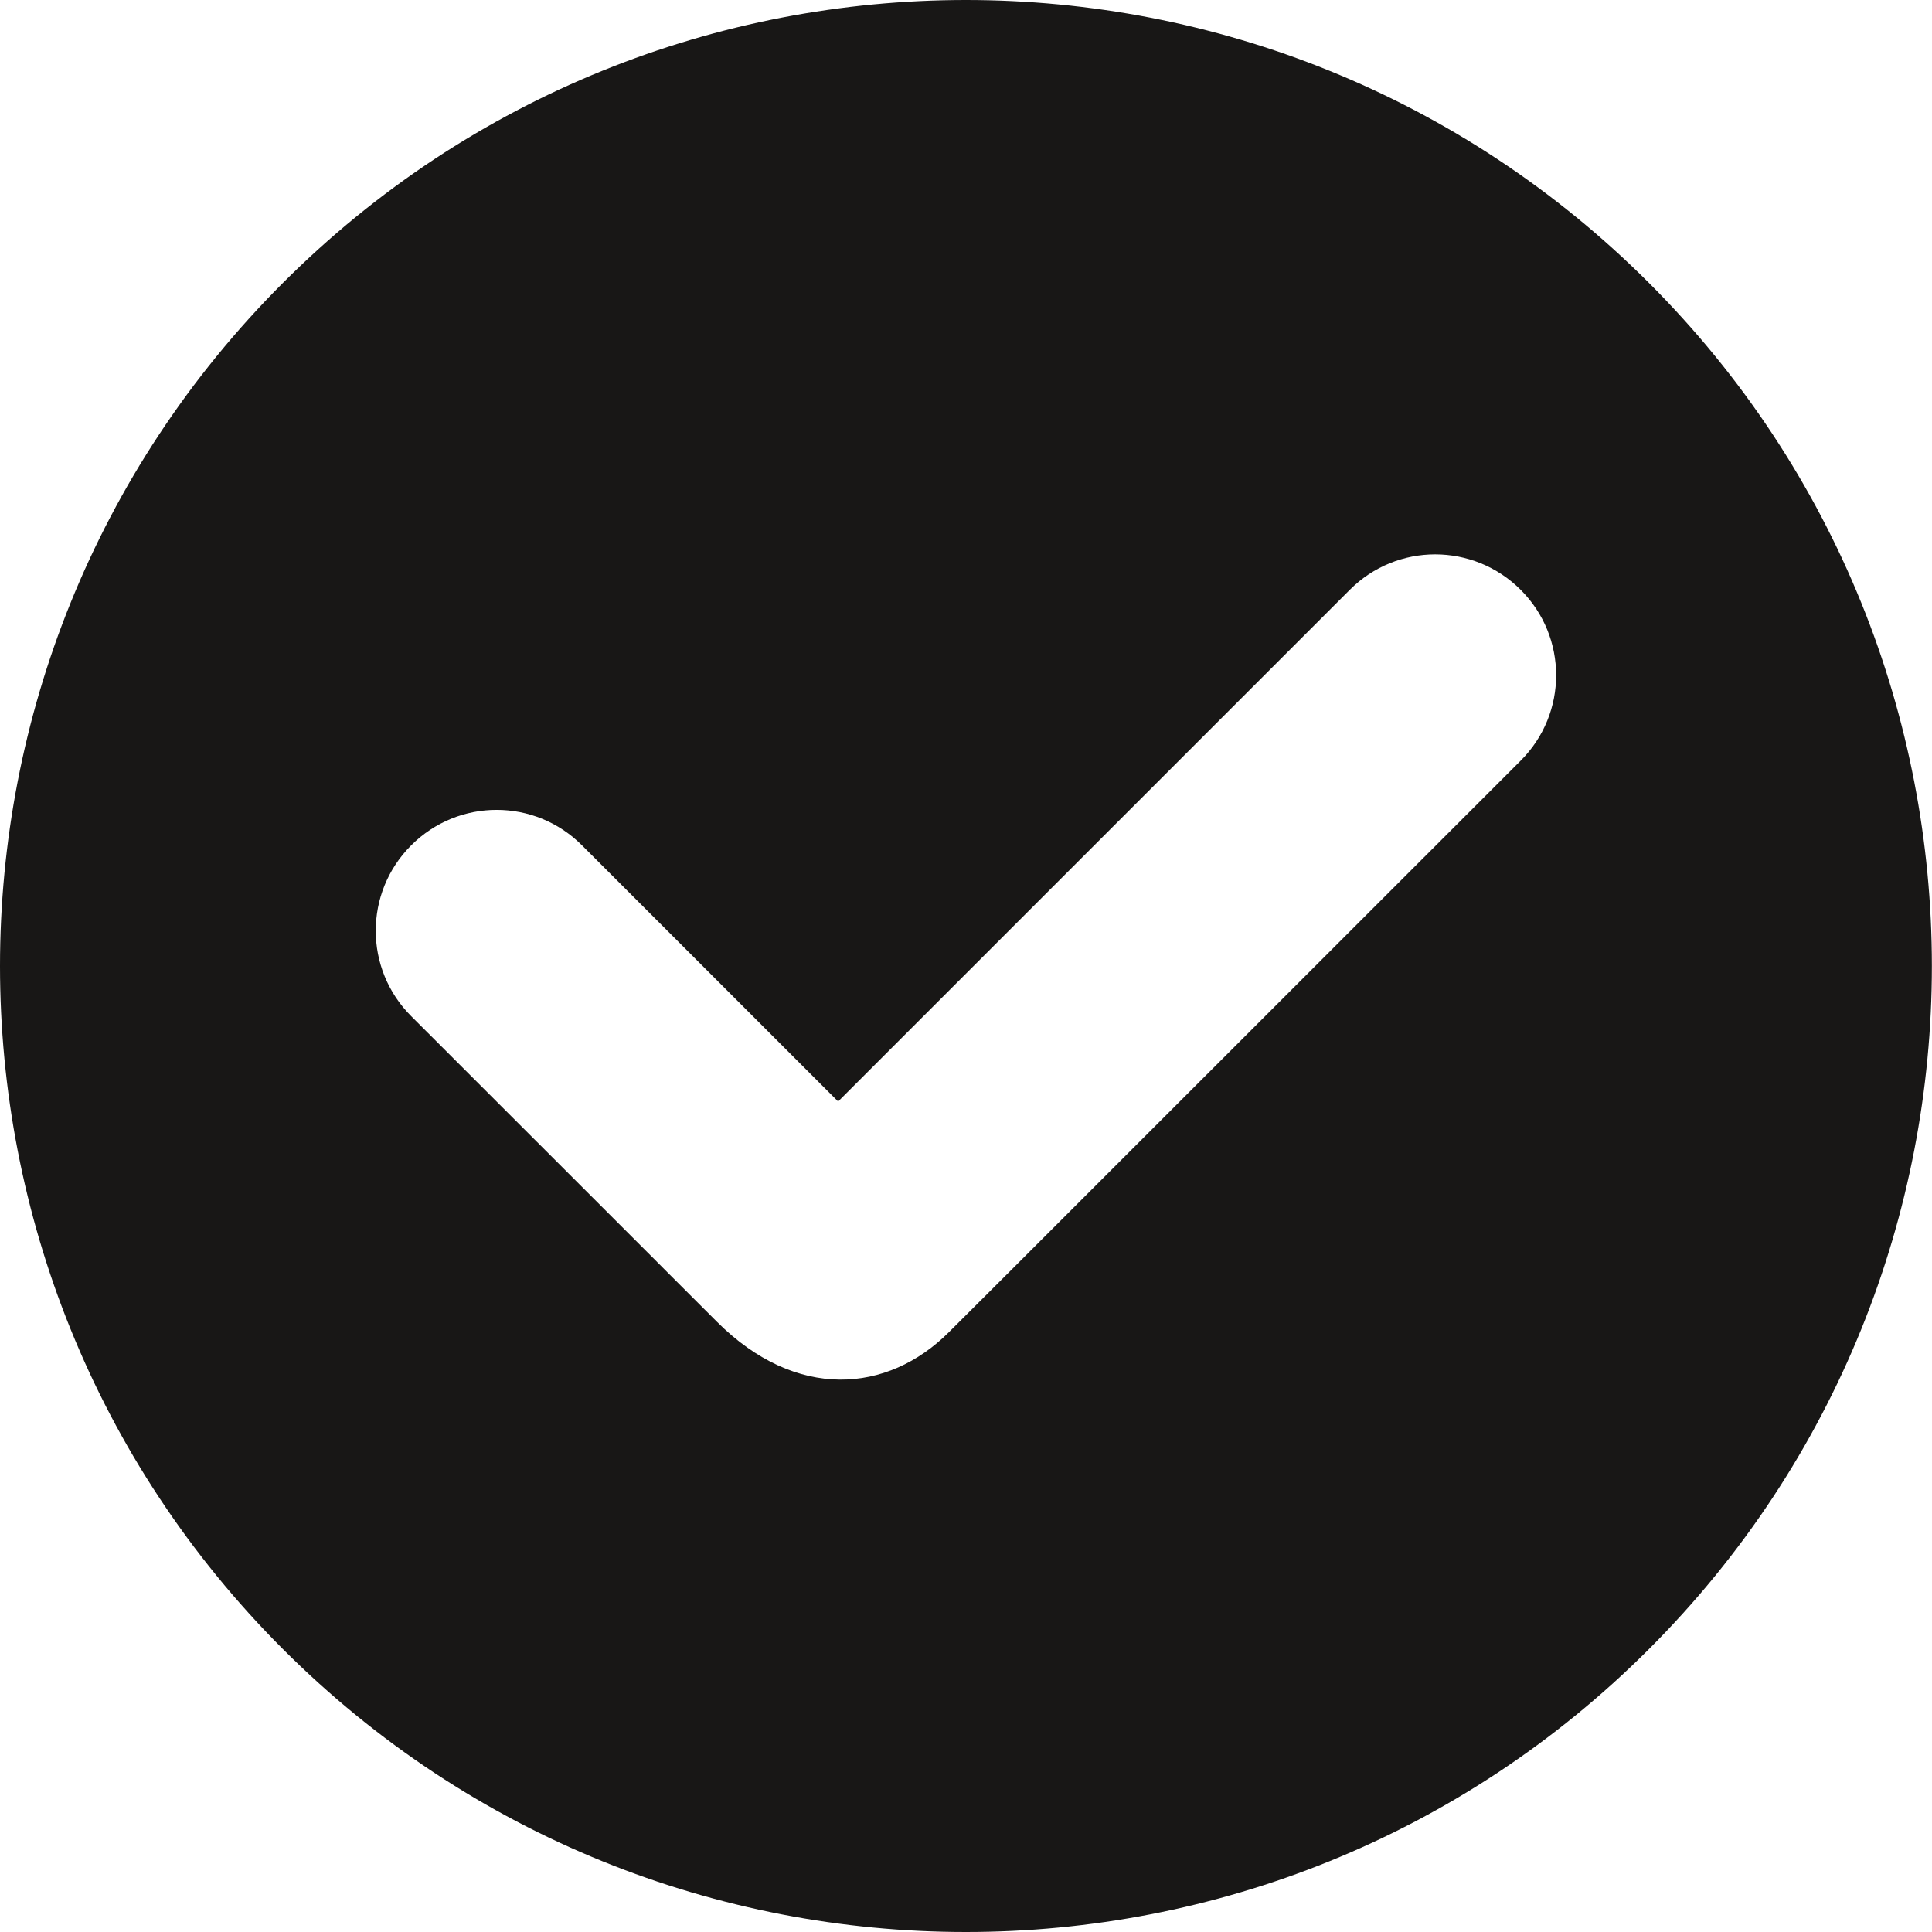
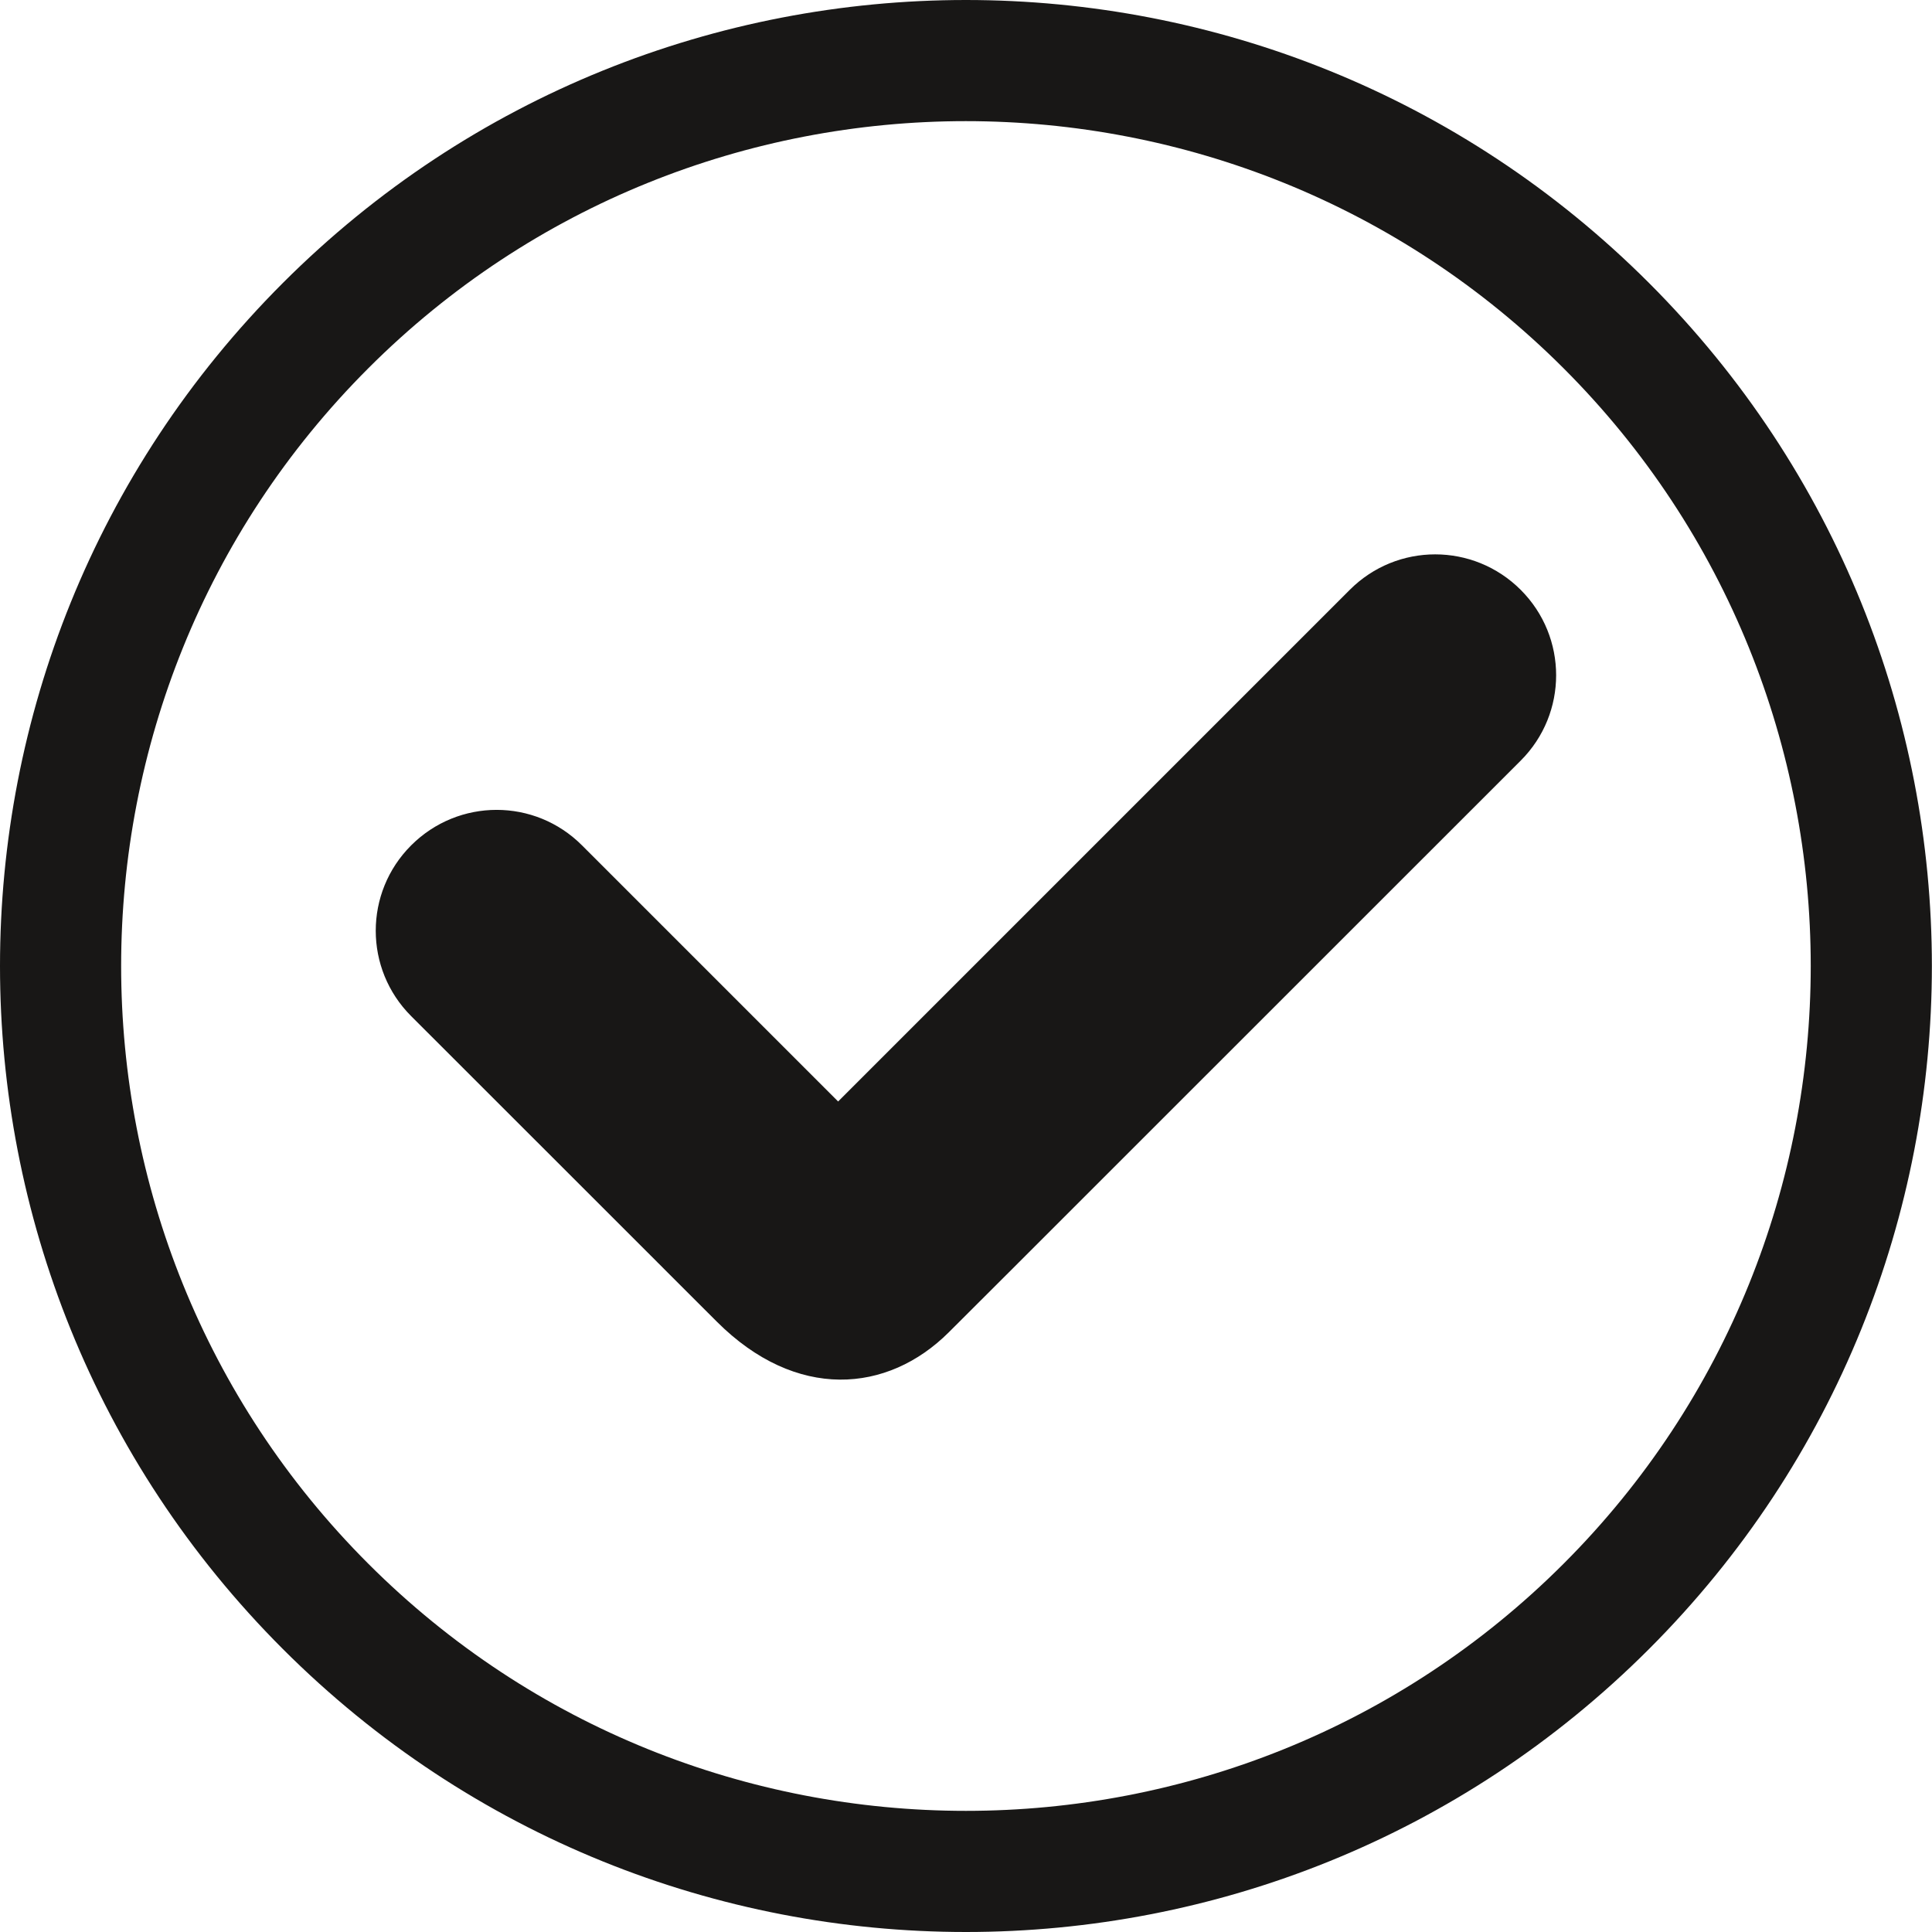
<svg xmlns="http://www.w3.org/2000/svg" version="1.1" id="Ebene_1" x="0px" y="0px" width="15.999px" height="16px" viewBox="0 0 15.999 16" enable-background="new 0 0 15.999 16" xml:space="preserve">
-   <path fill-rule="evenodd" clip-rule="evenodd" fill="#181716" d="M13.656,13.657c-3.124,3.124-8.189,3.124-11.313,0  s-3.124-8.19,0-11.314s8.189-3.124,11.313,0S16.78,10.533,13.656,13.657z M11.178,4.885L6.941,9.122L4.82,7.001  c-0.391-0.392-1.023-0.392-1.415,0c-0.391,0.391-0.391,1.023,0,1.414l2.122,2.121c0,0-0.608-0.607,0.409,0.409  c0.657,0.657,1.415,0.595,1.923,0.087c0.375-0.375,0.497-0.496,0.497-0.496l4.238-4.237c0.391-0.391,0.391-1.023,0-1.414  C12.202,4.493,11.569,4.493,11.178,4.885z" />
+   <path fill-rule="evenodd" clip-rule="evenodd" fill="#181716" d="M11.178,4.885L6.941,9.122L4.82,7.001  c-0.391-0.392-1.023-0.392-1.415,0c-0.391,0.391-0.391,1.023,0,1.414l2.122,2.121c0,0-0.608-0.607,0.409,0.409  c0.657,0.657,1.415,0.595,1.923,0.087c0.375-0.375,0.497-0.496,0.497-0.496l4.238-4.237c0.391-0.391,0.391-1.023,0-1.414  C12.202,4.493,11.569,4.493,11.178,4.885z M12.949,3.05c2.729,2.729,2.729,7.171,0,9.9c-2.729,2.729-7.17,2.729-9.899,0  c-2.729-2.729-2.729-7.171,0-9.9C5.778,0.321,10.219,0.321,12.949,3.05 M13.656,2.343c-3.124-3.124-8.189-3.124-11.313,0  s-3.124,8.19,0,11.314s8.189,3.124,11.313,0S16.78,5.467,13.656,2.343L13.656,2.343z" />
</svg>
